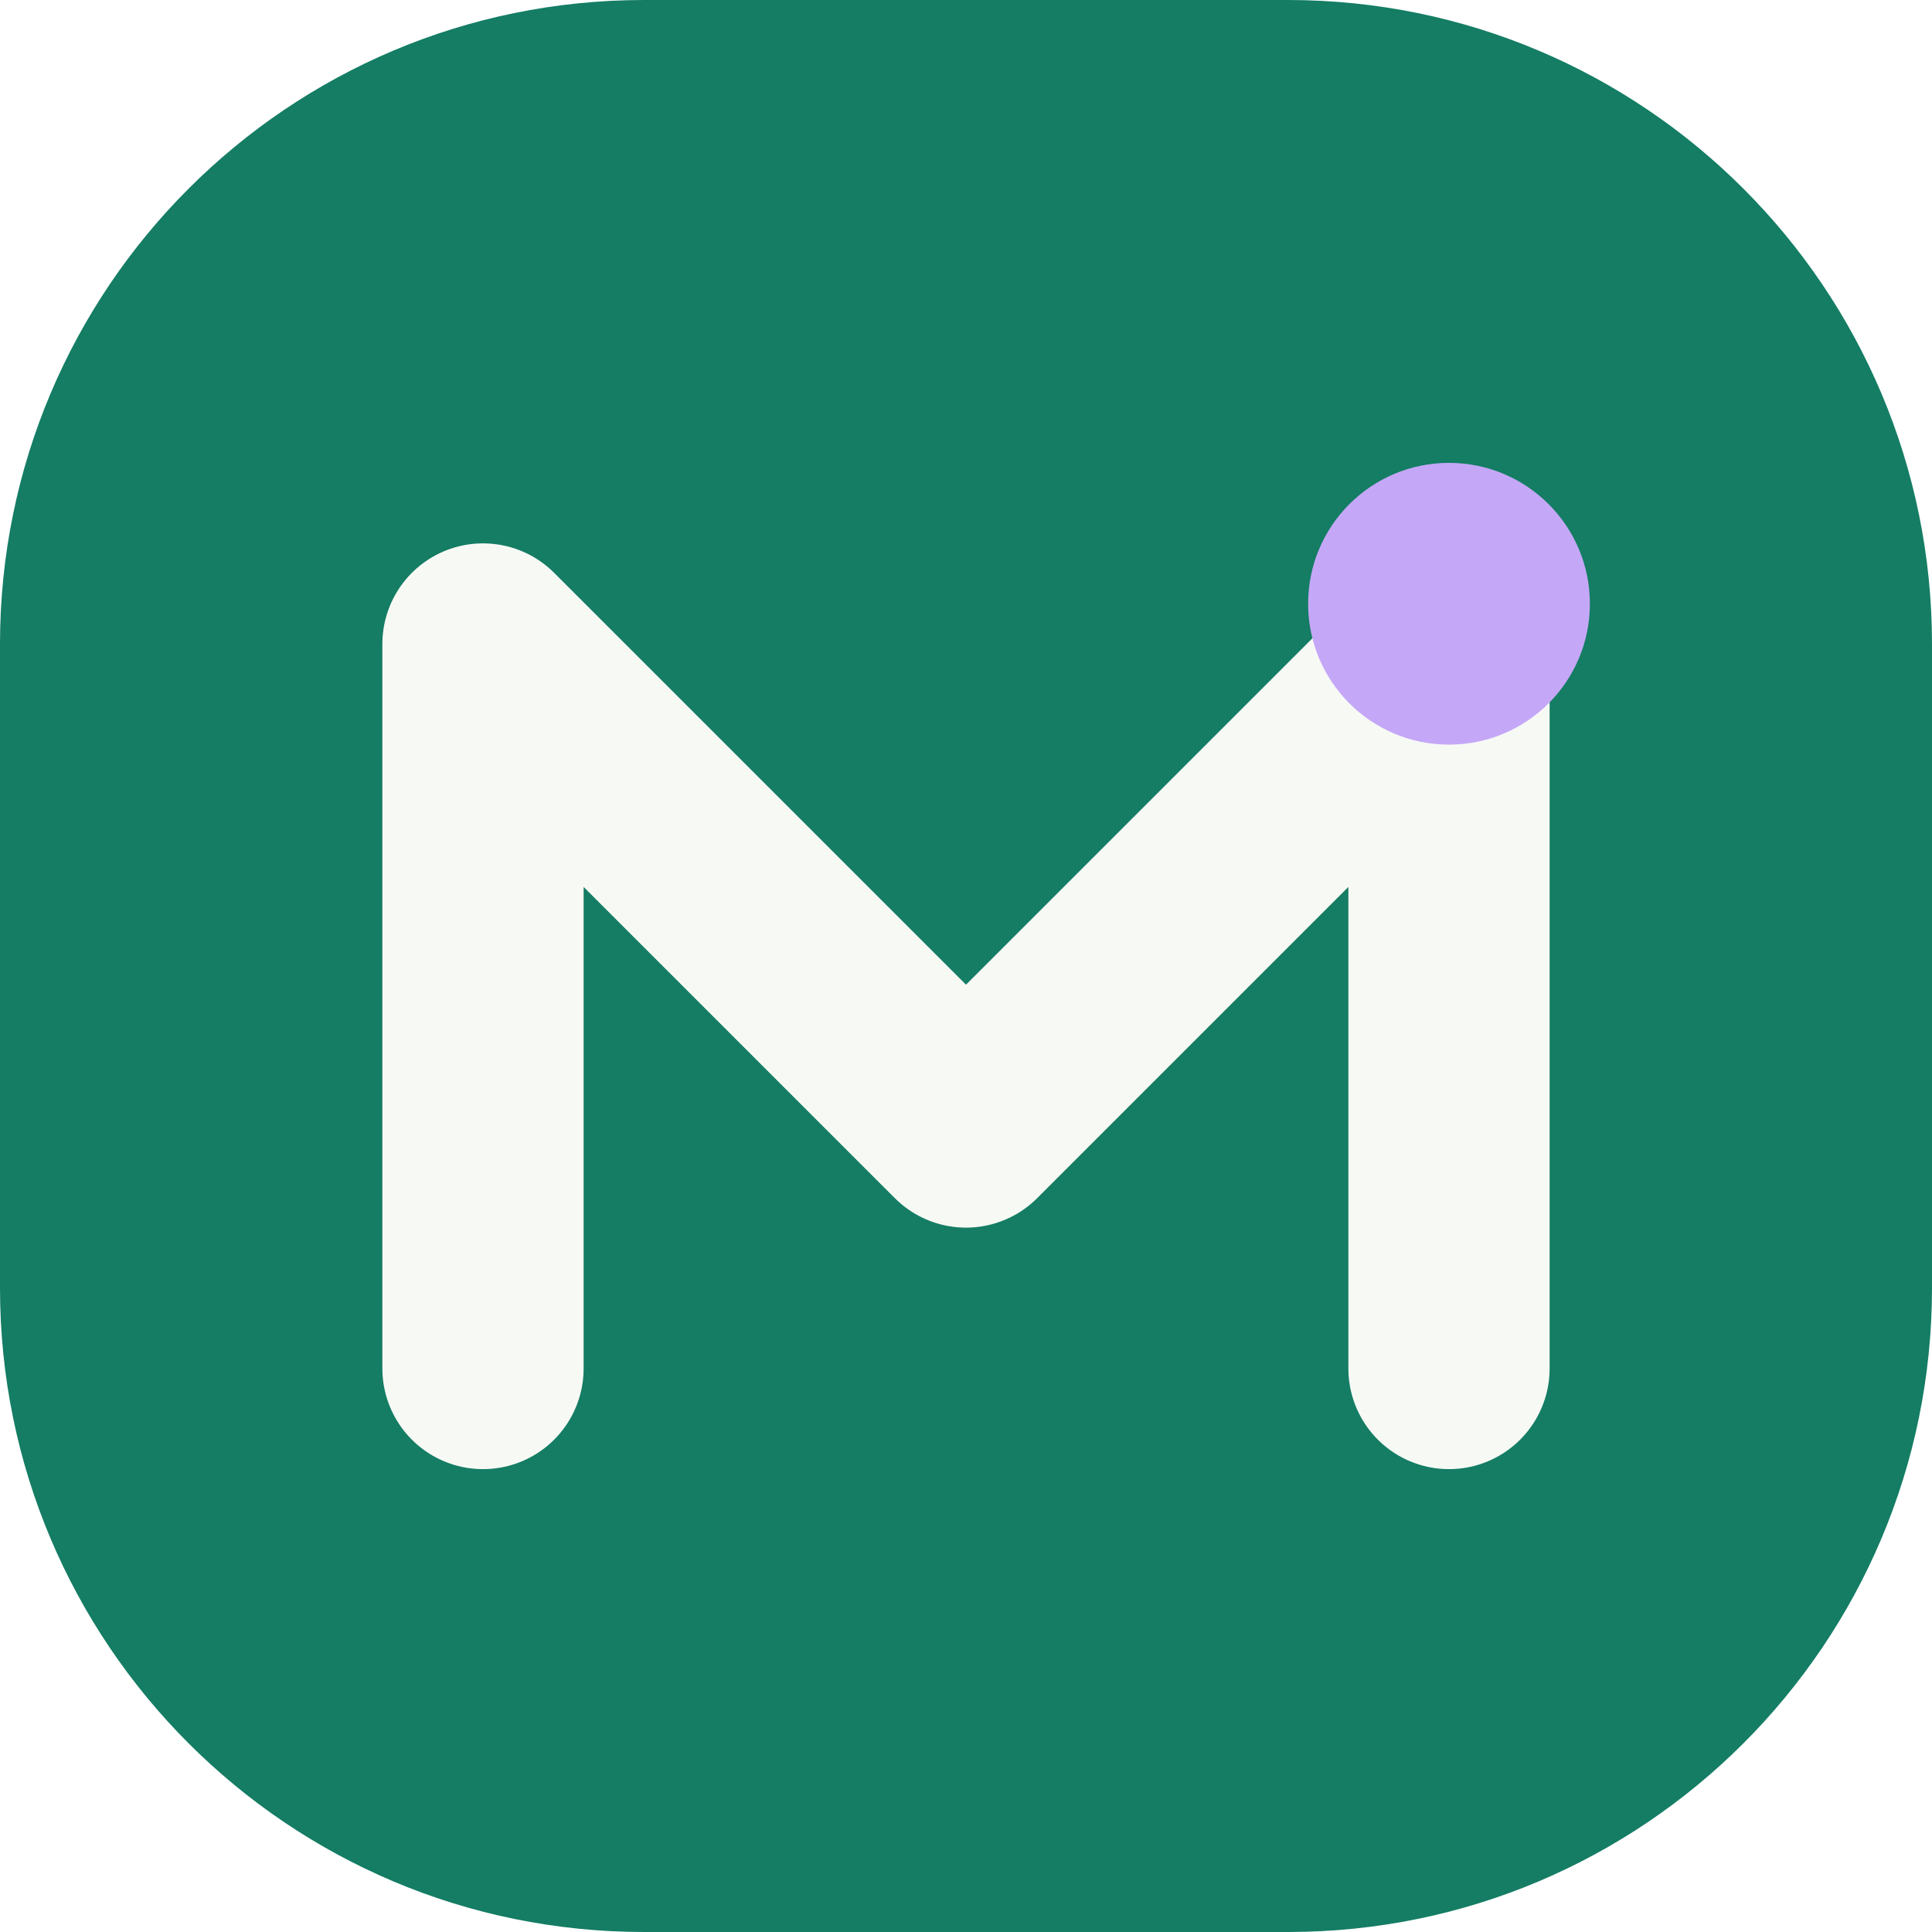
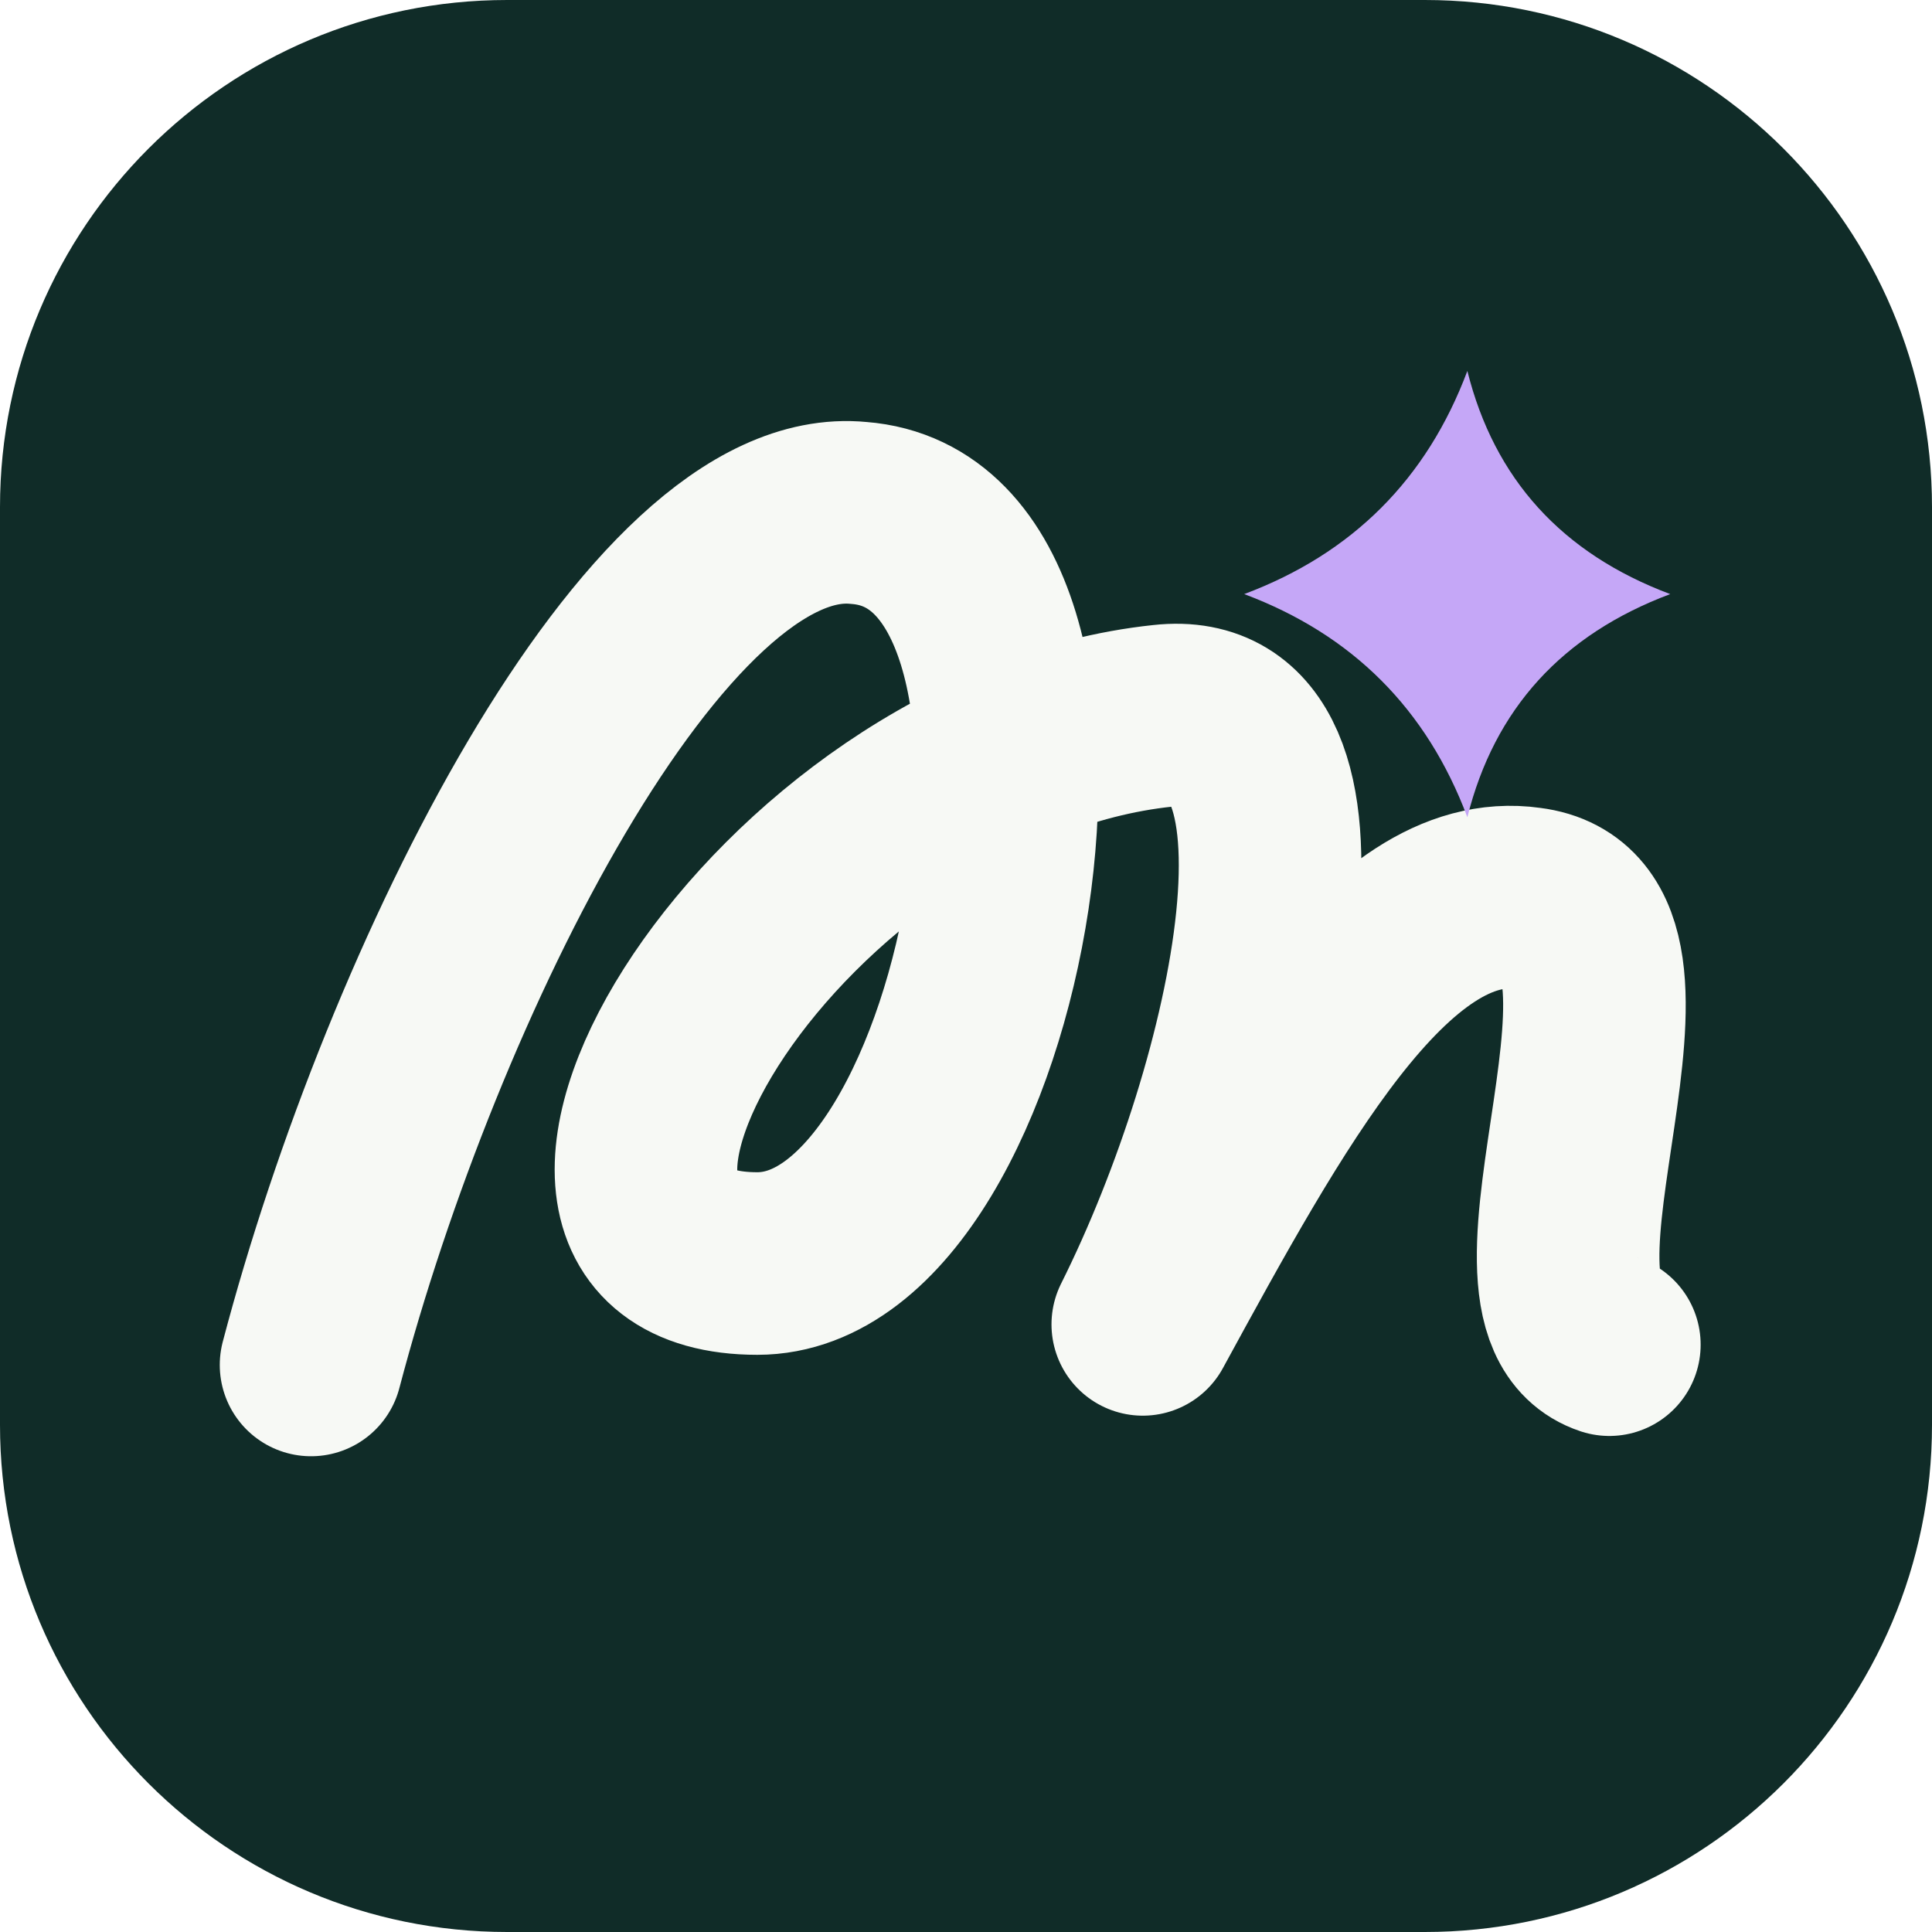
- <svg xmlns="http://www.w3.org/2000/svg" width="48" height="48" viewBox="0 0 48 48" fill="none">
-   <rect width="48" height="48" rx="16" fill="#147D64" />
-   <path d="M12 34V16L24 28L36 16V34" stroke="#F7F9F5" stroke-width="5" stroke-linecap="round" stroke-linejoin="round" />
-   <circle cx="36" cy="15" r="3.5" fill="#C5A7F7" />
+ <svg xmlns="http://www.w3.org/2000/svg" width="80" height="80" viewBox="0 0 80 80" role="img" aria-labelledby="title">
+   <rect width="80" height="80" rx="21" fill="#102C28" />
+   <g transform="translate(7 12) scale(.84)">
+     <path d="M7 53C12 34 24 10 34 11C47 12 41 48 29 48C15 48 30 23 49 21C58 20 54 39 48 51C54 40 60 29 67 30C75 31 65 50 71 52" fill="none" stroke="#F7F9F5" stroke-width="9" stroke-linecap="round" stroke-linejoin="round" />
+     <path d="M64 4Q66 12 74 15Q66 18 64 26Q61 18 53 15Q61 12 64 4Z" fill="#C5A7F7" />
+   </g>
</svg>
